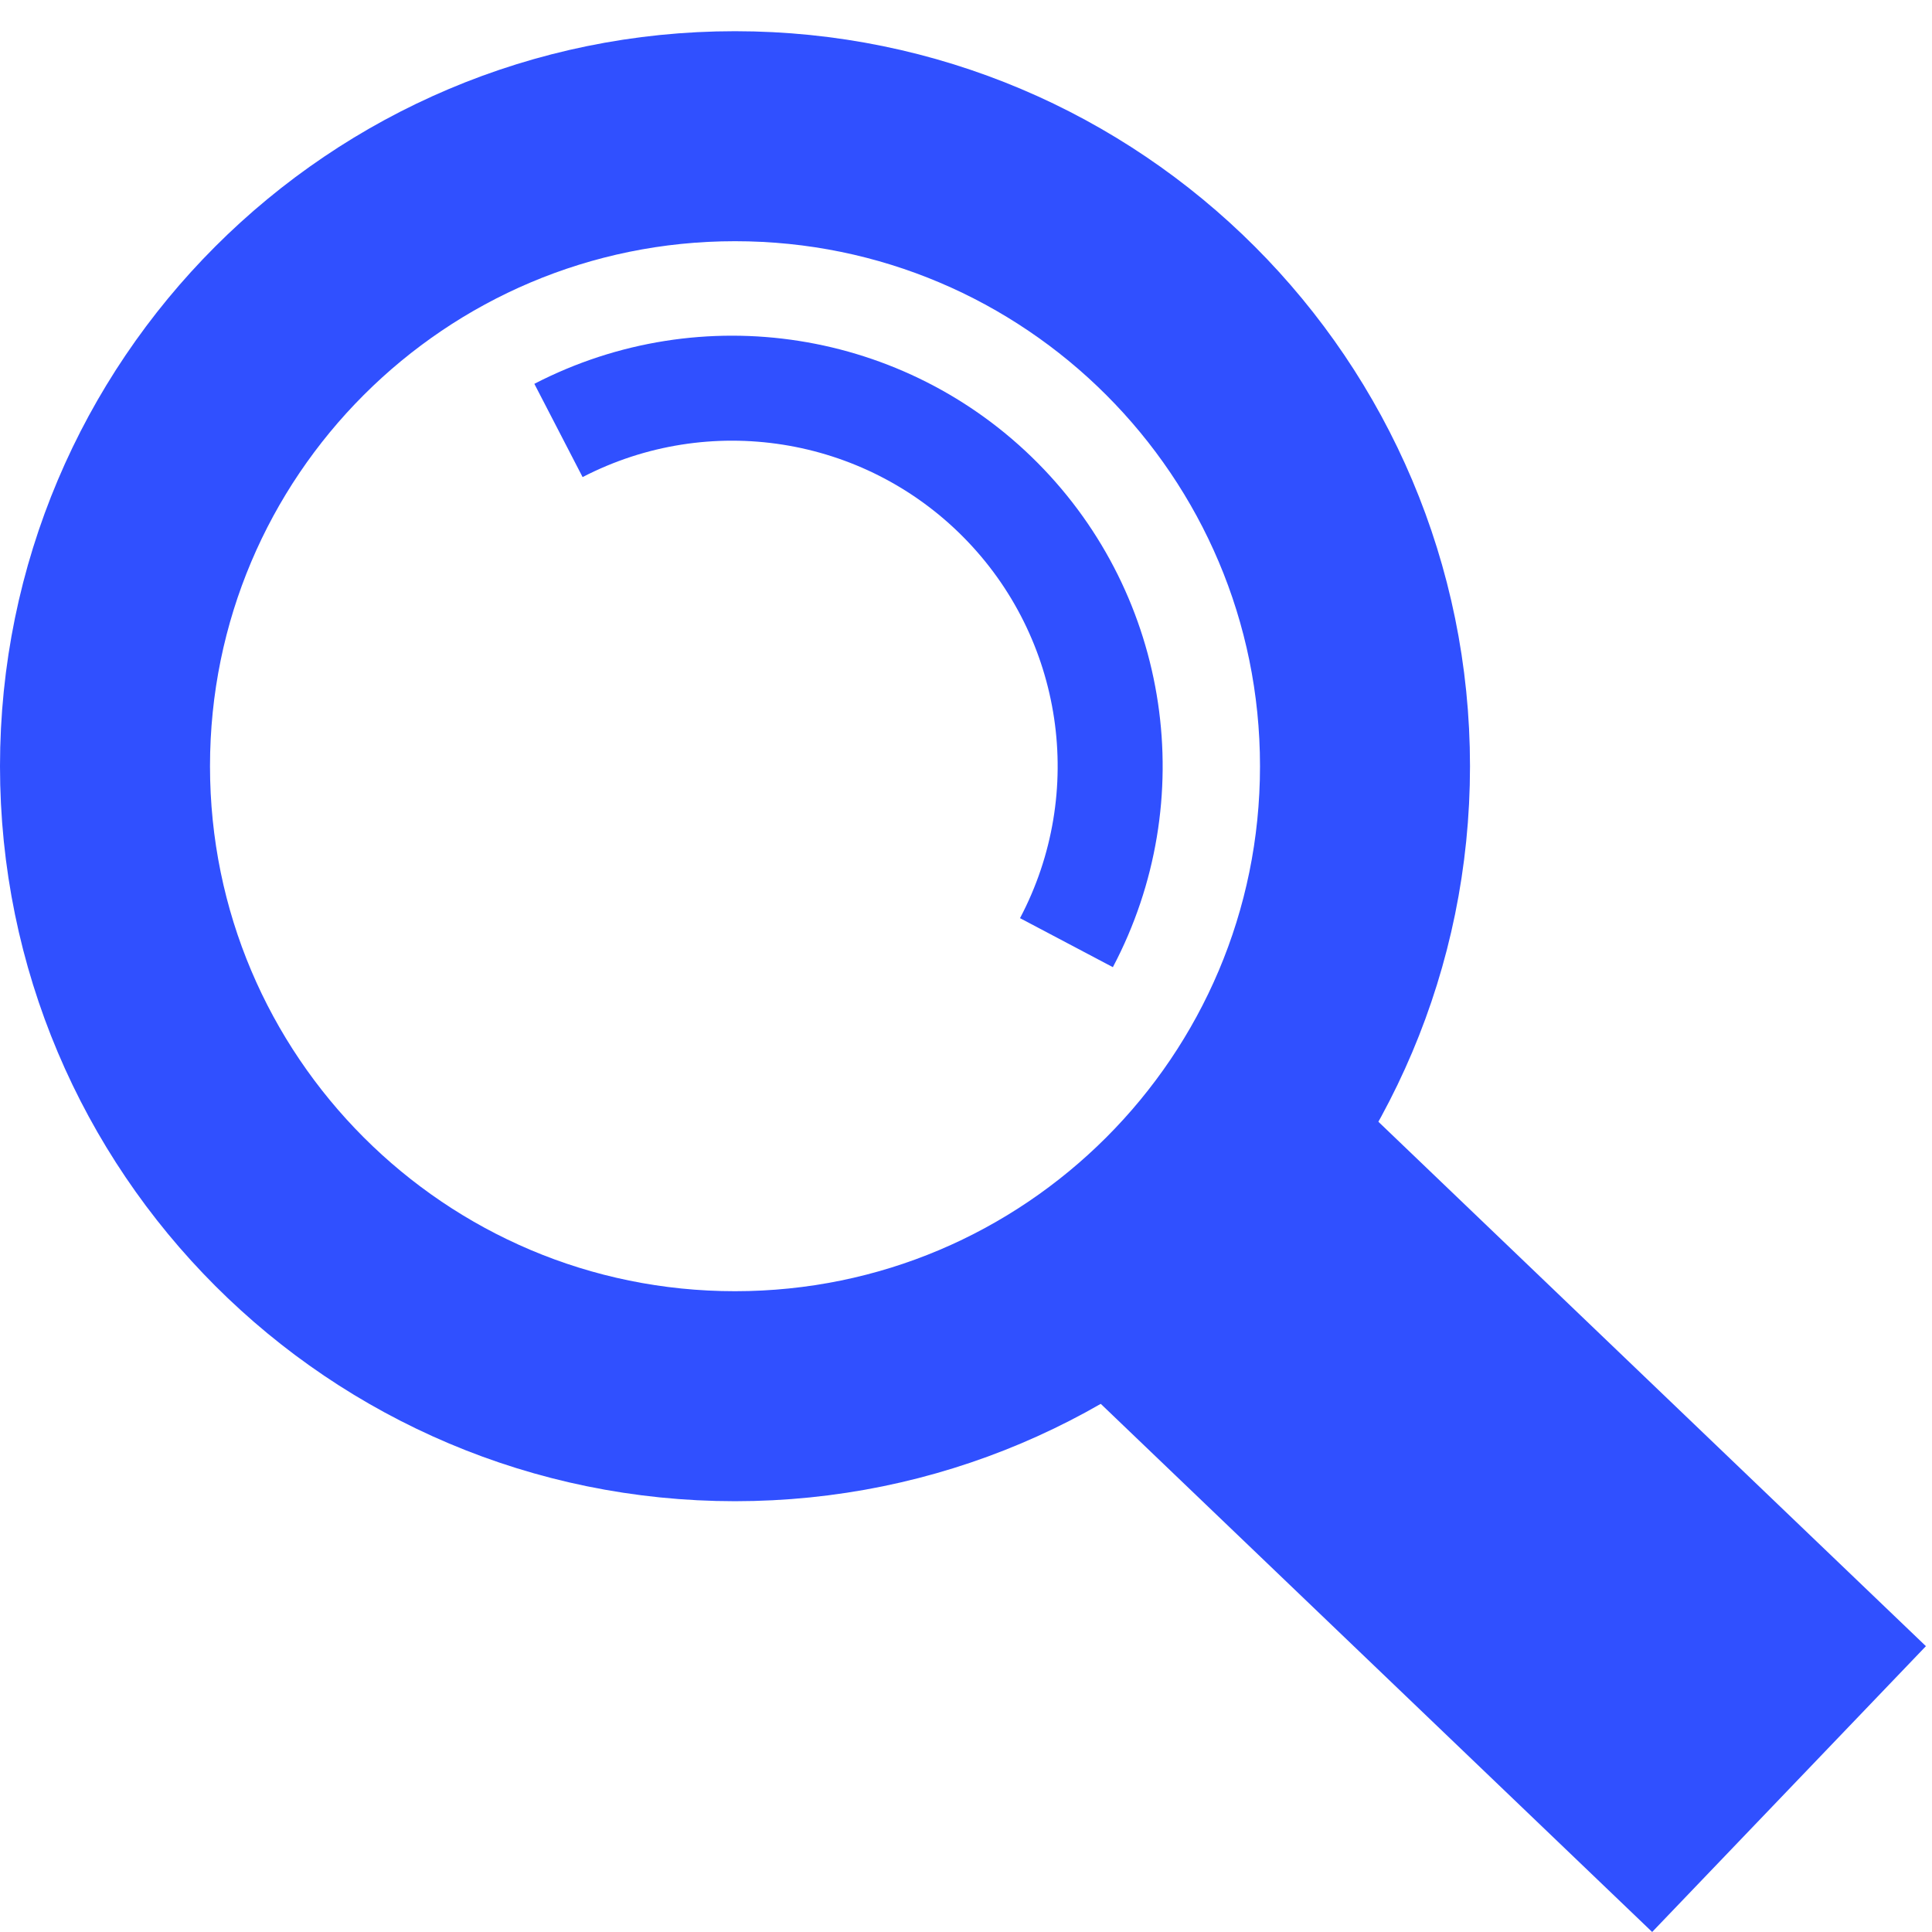
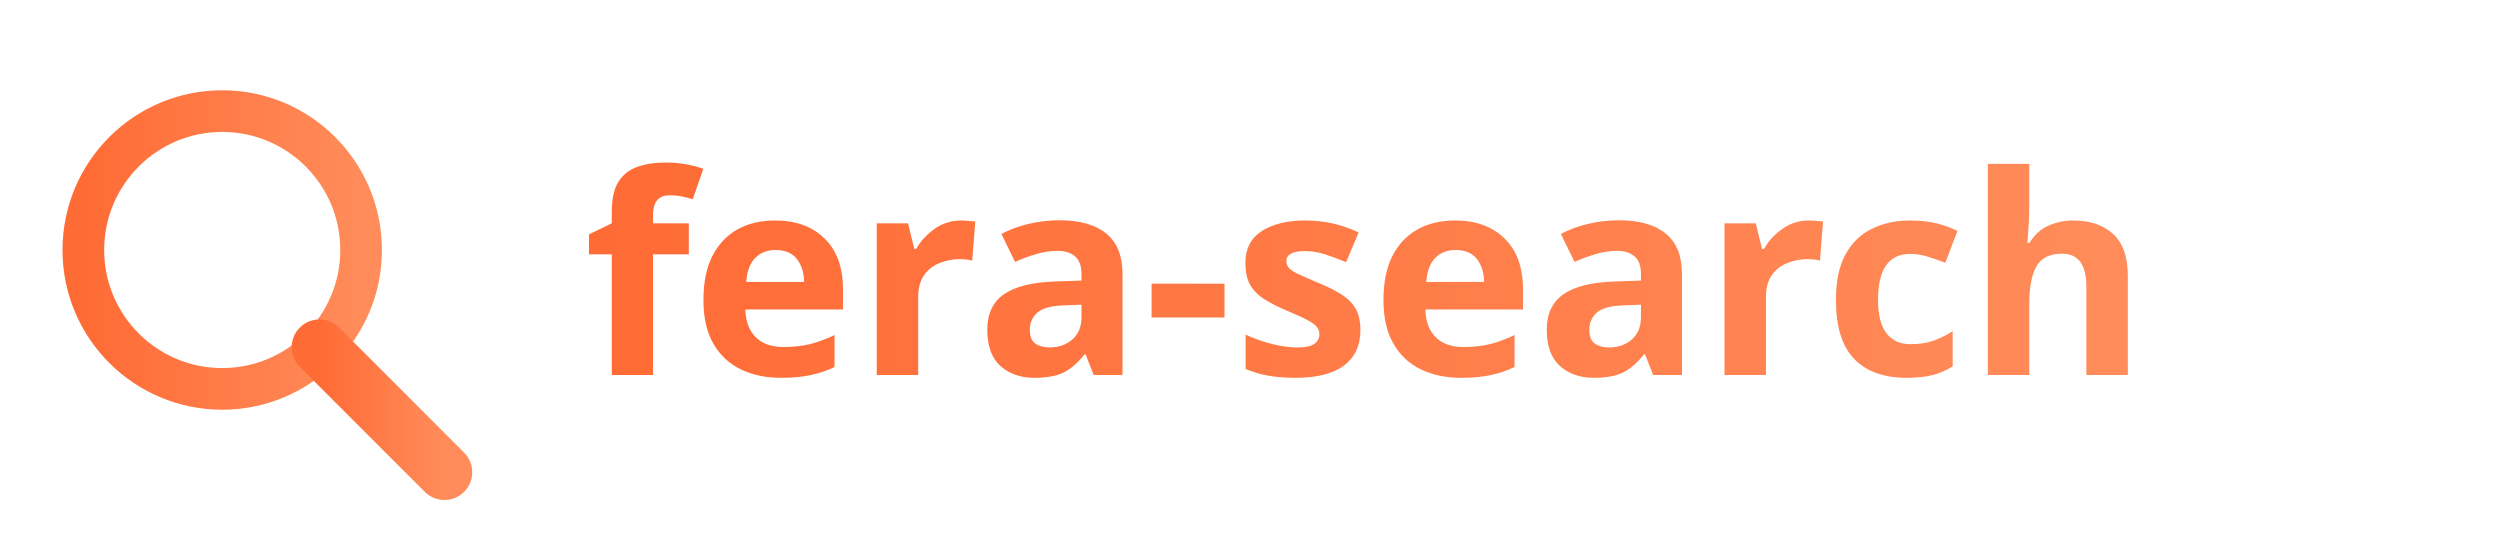
- <svg xmlns="http://www.w3.org/2000/svg" width="92mm" height="92mm" viewBox="0 0 92 92">
-   <g transform="translate(-40.921 -17.417)">
-     <circle cx="75.921" cy="53.903" r="30" fill="none" fill-opacity="1" stroke="#3050ff" stroke-width="10" stroke-miterlimit="4" stroke-dasharray="none" stroke-opacity="1" />
-     <path d="M67.515 37.915a18 18 0 0 1 21.051 3.313 18 18 0 0 1 3.138 21.078" fill="none" fill-opacity="1" stroke="#3050ff" stroke-width="5" stroke-miterlimit="4" stroke-dasharray="none" stroke-opacity="1" />
-     <rect width="18.846" height="39.963" x="3.706" y="122.09" ry="0" transform="rotate(-46.235)" opacity="1" fill="#3050ff" fill-opacity="1" stroke="none" stroke-width="8" stroke-miterlimit="4" stroke-dasharray="none" stroke-opacity="1" />
+ <svg xmlns="http://www.w3.org/2000/svg" width="180" height="40" viewBox="0 0 180 40">
+   <defs>
+     <linearGradient id="orangeGrad" x1="0%" y1="0%" x2="100%" y2="0%">
+       <stop offset="0%" style="stop-color:#FF6B35" />
+       <stop offset="100%" style="stop-color:#FF8C5A" />
+     </linearGradient>
+   </defs>
+   <g>
+     <circle cx="16" cy="18" r="10" fill="none" stroke="url(#orangeGrad)" stroke-width="3" />
+     <line x1="23" y1="25" x2="32" y2="34" stroke="url(#orangeGrad)" stroke-width="4" stroke-linecap="round" />
+     <text x="42" y="27" font-family="'Segoe UI', system-ui, -apple-system, sans-serif" font-size="20" font-weight="700" fill="url(#orangeGrad)">fera-search</text>
  </g>
</svg>
